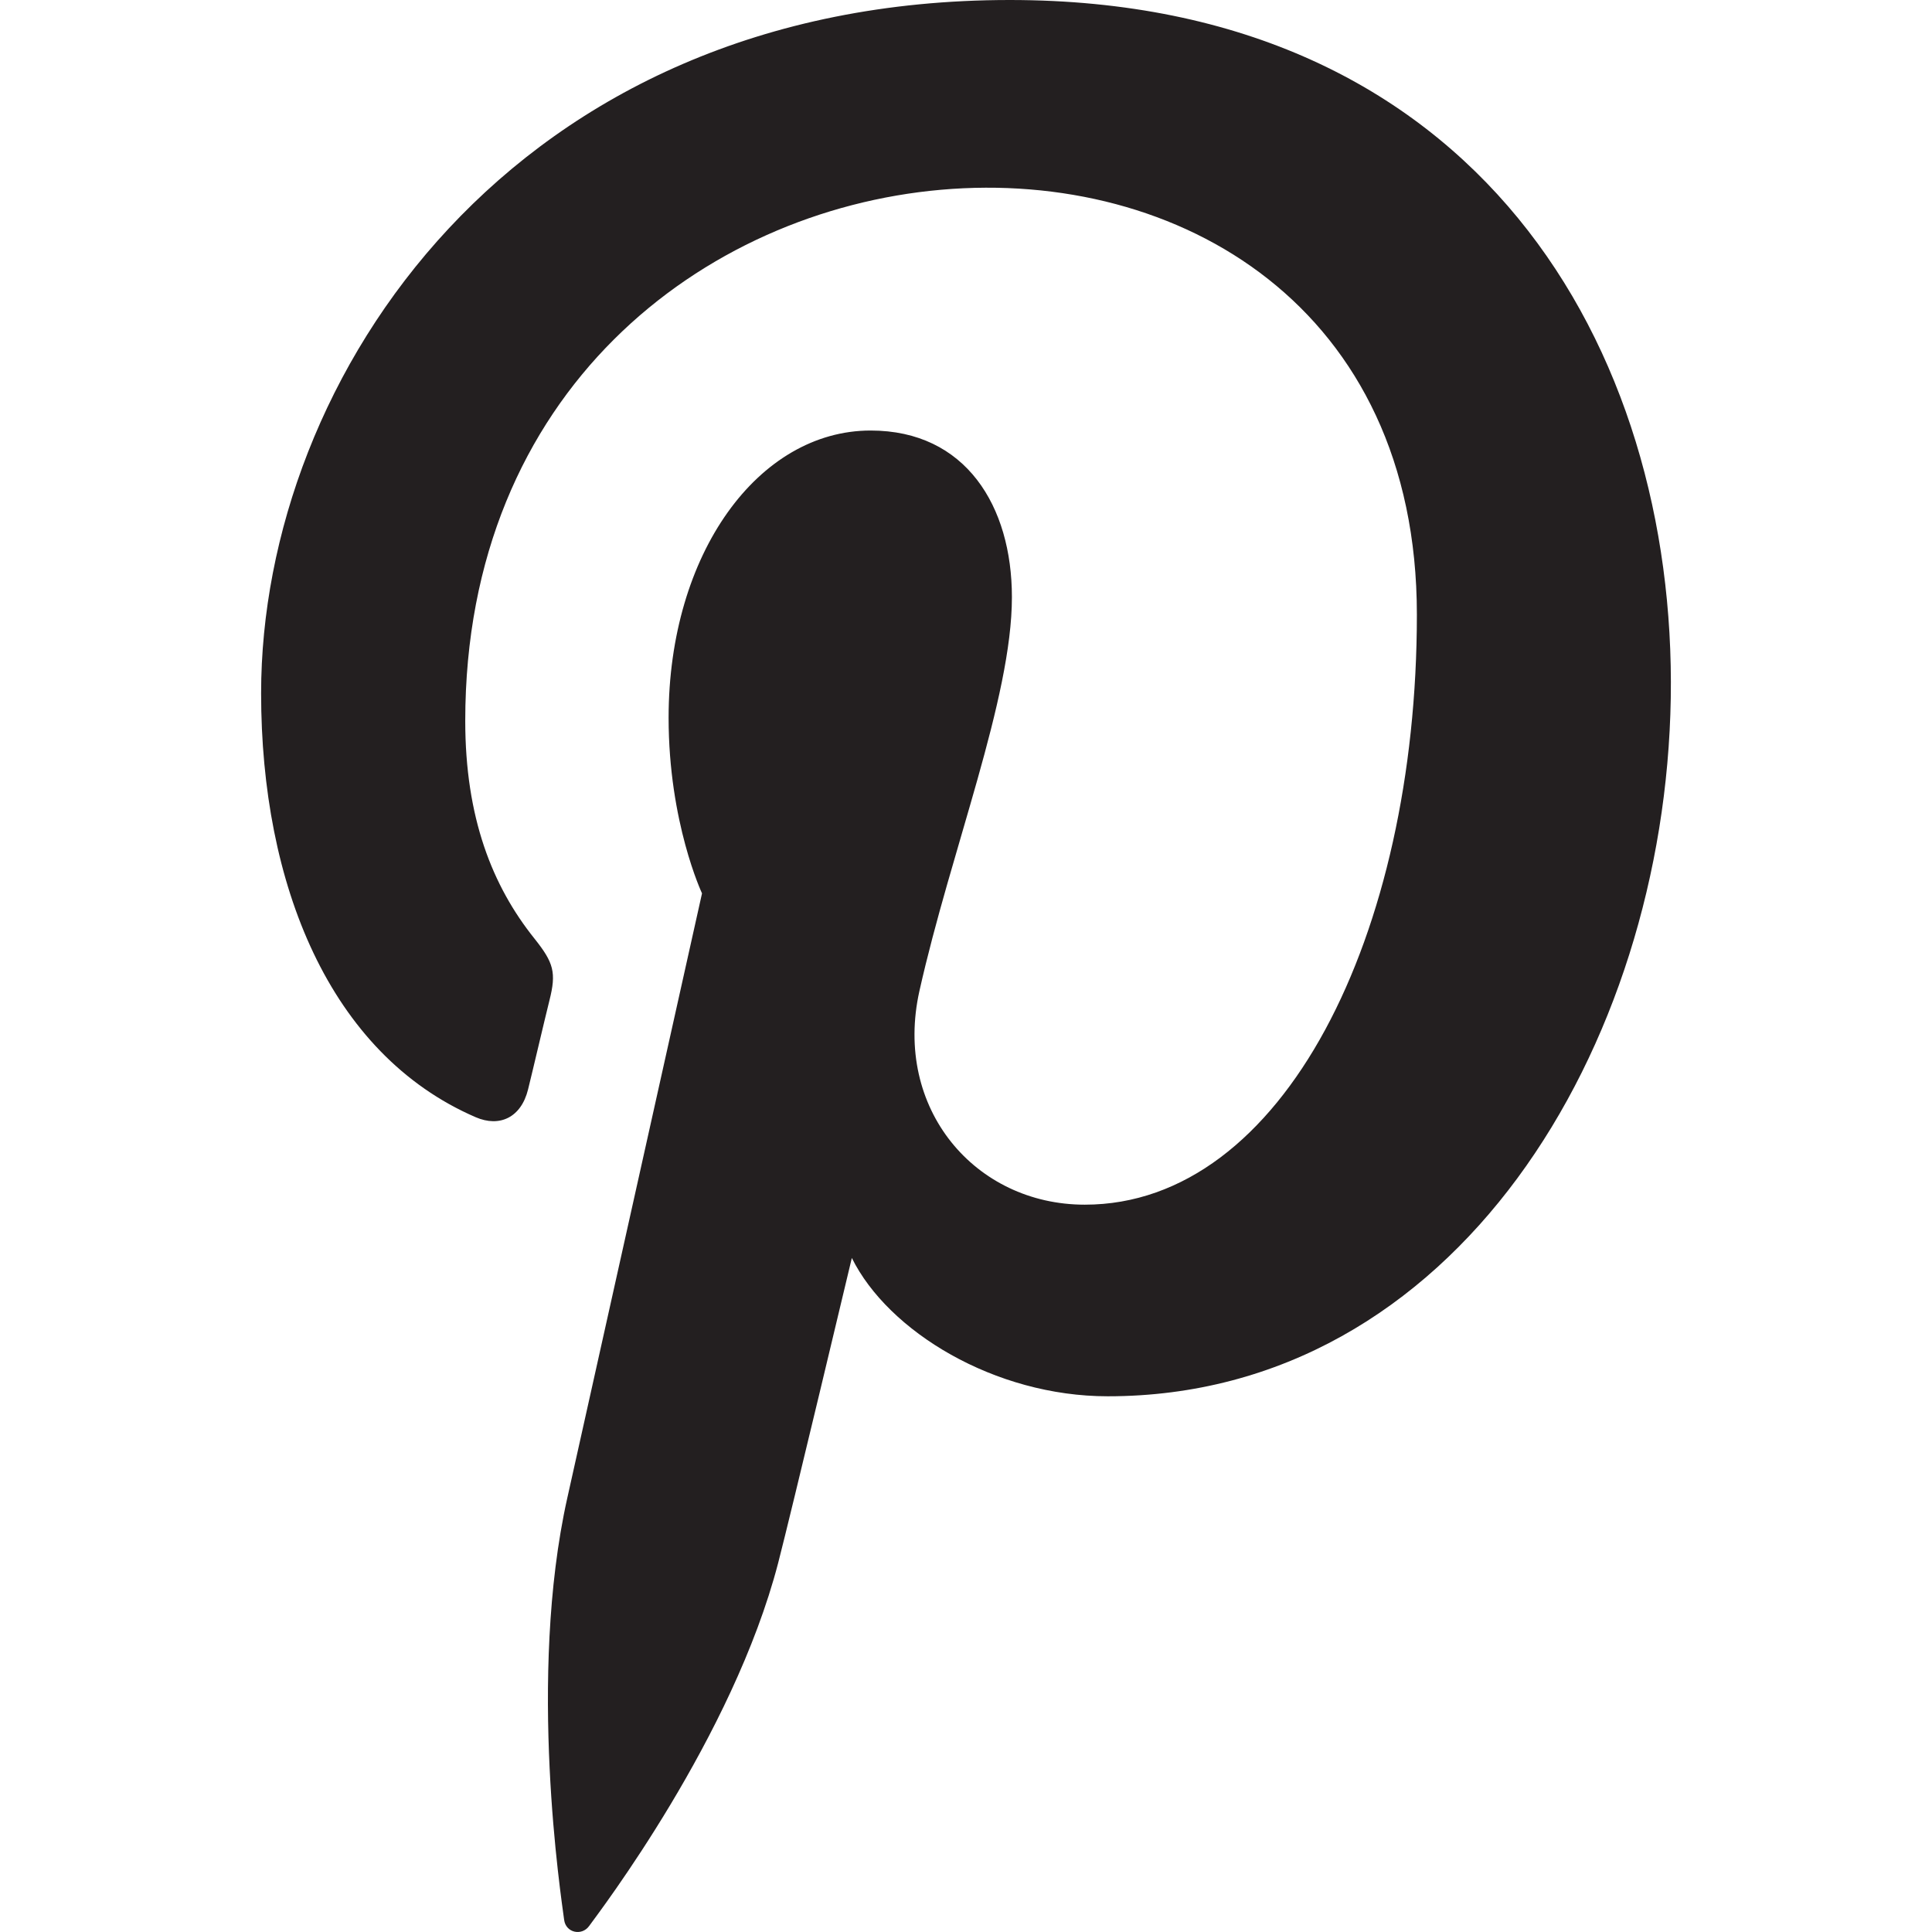
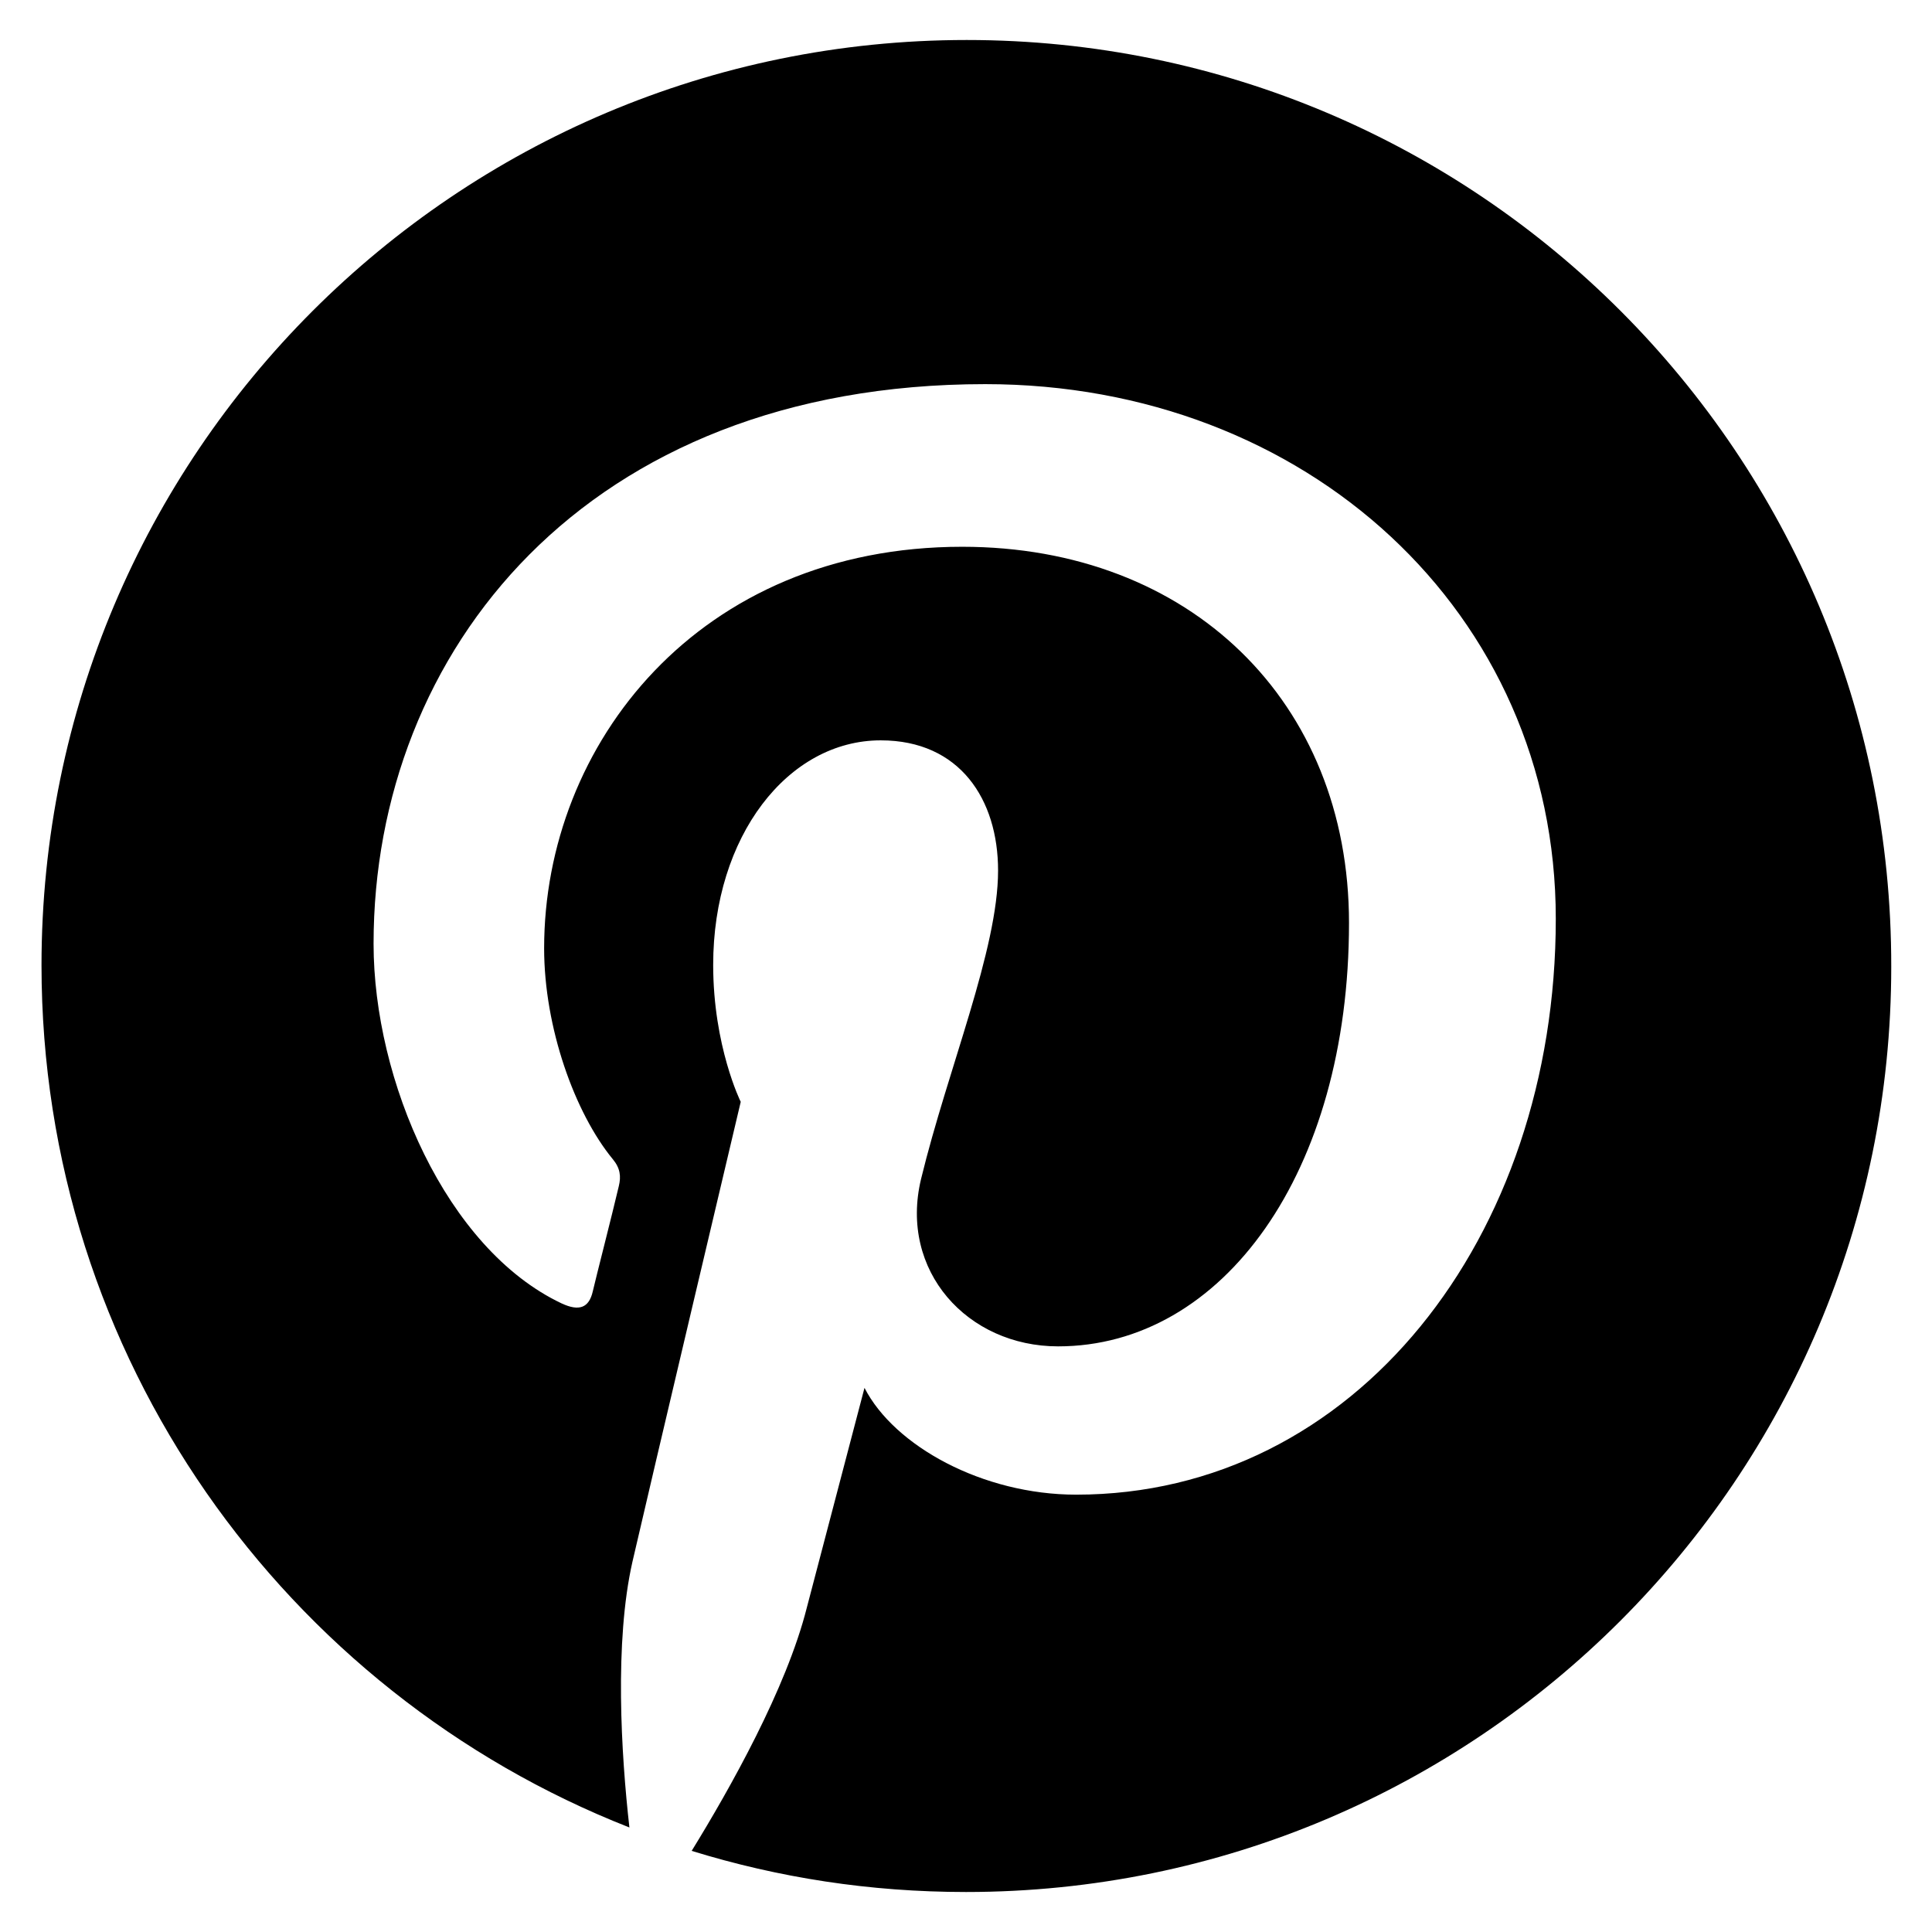
- <svg xmlns="http://www.w3.org/2000/svg" viewBox="0 0 340 340">
-   <path d="M45.951 121.999c0 33.59 12.004 63.472 37.752 74.608 4.222 1.829 8.004.063 9.228-4.889.852-3.427 2.866-12.073 3.765-15.673 1.235-4.898.755-6.616-2.652-10.884-7.424-9.277-12.168-21.287-12.168-38.299 0-116.124 167.471-126.889 167.471-18.695 0 56.31-23.524 103.836-58.446 103.836-19.285 0-33.722-16.897-29.095-37.62 5.54-24.74 16.273-51.441 16.273-69.298 0-15.986-8.1-29.319-24.863-29.319-19.715 0-35.553 21.606-35.553 50.549 0 18.435 5.88 30.902 5.88 30.902s-20.176 90.559-23.712 106.419c-7.043 31.585-1.059 70.305-.553 74.216.297 2.316 3.108 2.867 4.382 1.117 1.818-2.514 25.299-33.223 33.282-63.908 2.258-8.689 12.967-53.681 12.967-53.681 6.405 12.943 25.125 24.343 45.033 24.343C317.284 245.723 342.576 0 177.701 0 90.113 0 45.951 66.524 45.951 121.999z" fill="#231f20" />
+ <svg xmlns="http://www.w3.org/2000/svg" version="1.1" id="Capa_1" x="0px" y="0px" viewBox="0 0 512 512" style="enable-background:new 0 0 512 512;" xml:space="preserve">
+   <path d="M256.2,10.6C120.8,10.6,11,120.4,11,255.8c0,103.9,64.6,192.7,155.8,228.5c-2.2-19.4-4-49.2,0.8-70.4  c4.4-19.2,28.7-121.9,28.7-121.9s-7.3-14.7-7.3-36.3c0-34.1,19.8-59.5,44.4-59.5c21,0,31.1,15.7,31.1,34.5c0,21-13.3,52.5-20.4,81.7  c-5.9,24.4,12.3,44.4,36.3,44.4c43.6,0,77.1-46,77.1-112.2c0-58.7-42.2-99.7-102.5-99.7c-69.8,0-110.8,52.3-110.8,106.4  c0,21,8.1,43.6,18.2,55.9c2,2.4,2.2,4.6,1.6,7.1c-1.8,7.7-6.1,24.4-6.9,27.9c-1,4.4-3.6,5.4-8.3,3.2C118.2,330.9,99,286.3,99,250.1  c0-77.3,56.1-148.3,162.1-148.3c85,0,151.2,60.5,151.2,141.7c0,84.6-53.3,152.6-127.1,152.6c-24.8,0-48.2-12.9-56.1-28.3  c0,0-12.3,46.8-15.3,58.3c-5.4,21.4-20.4,48-30.5,64.4c23,7.1,47.2,10.9,72.7,10.9c135.4,0,245.2-109.8,245.2-245.2  C501.4,120.4,391.6,10.6,256.2,10.6z" />
</svg>
